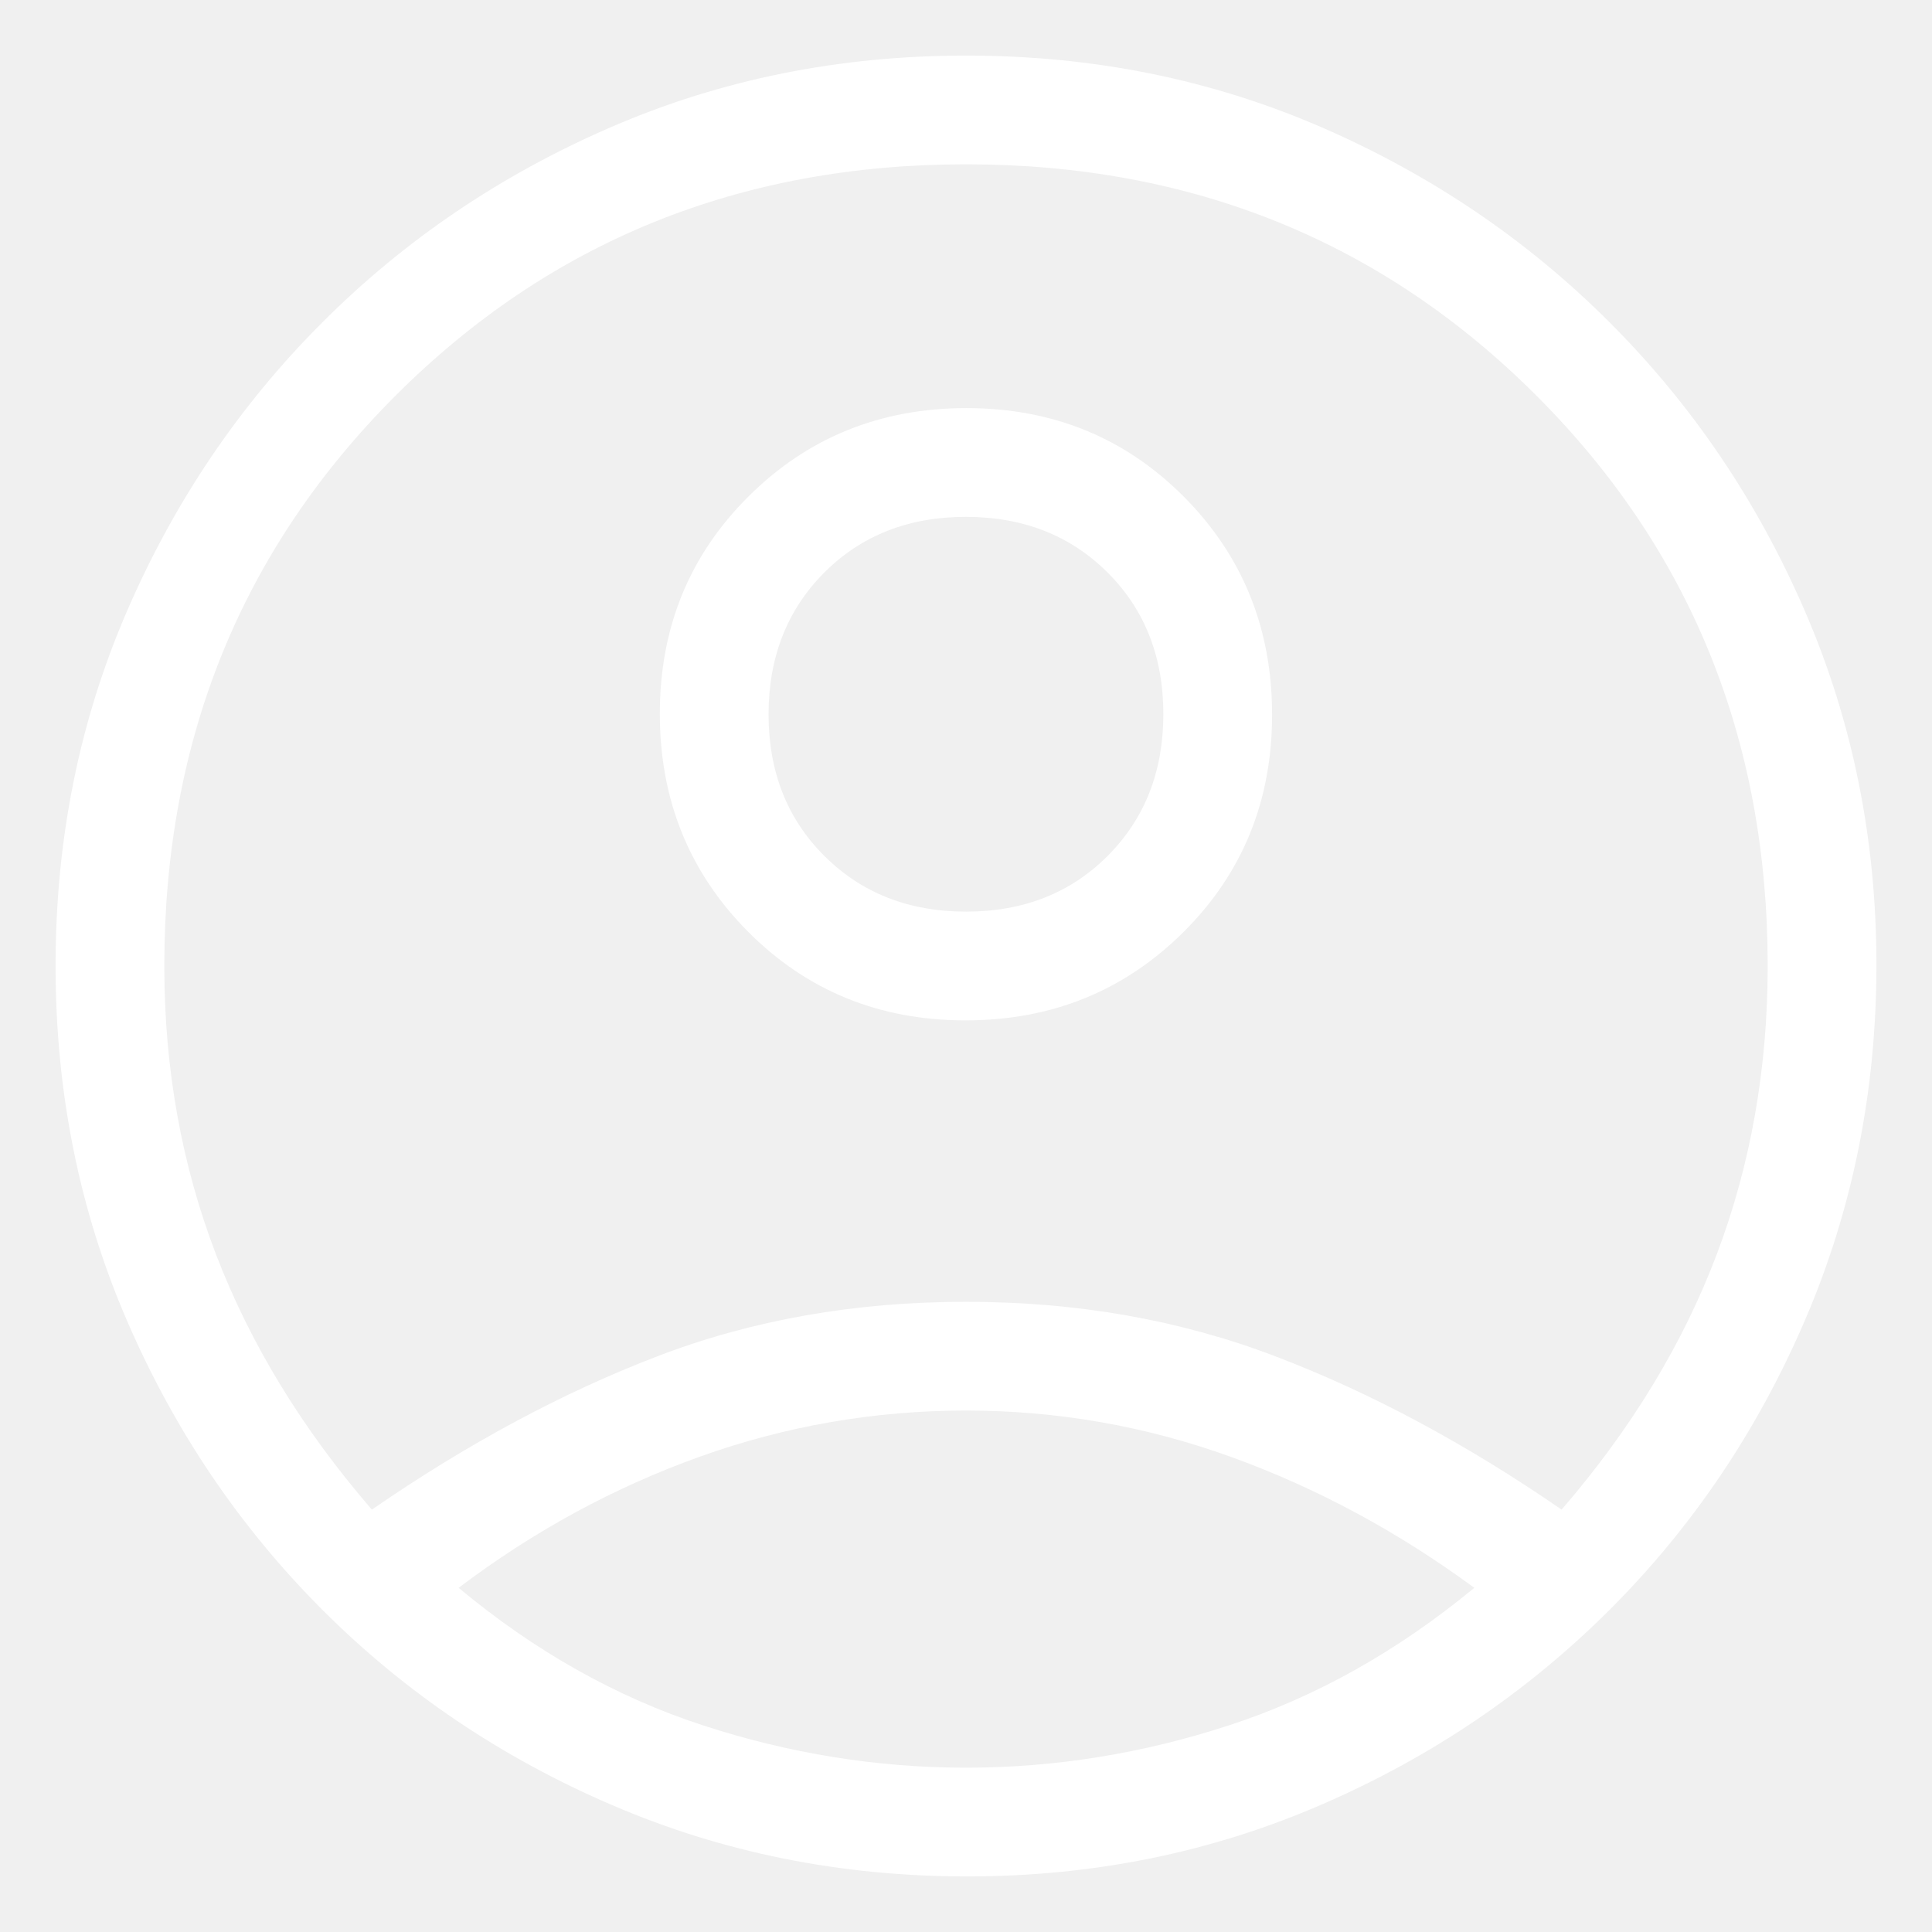
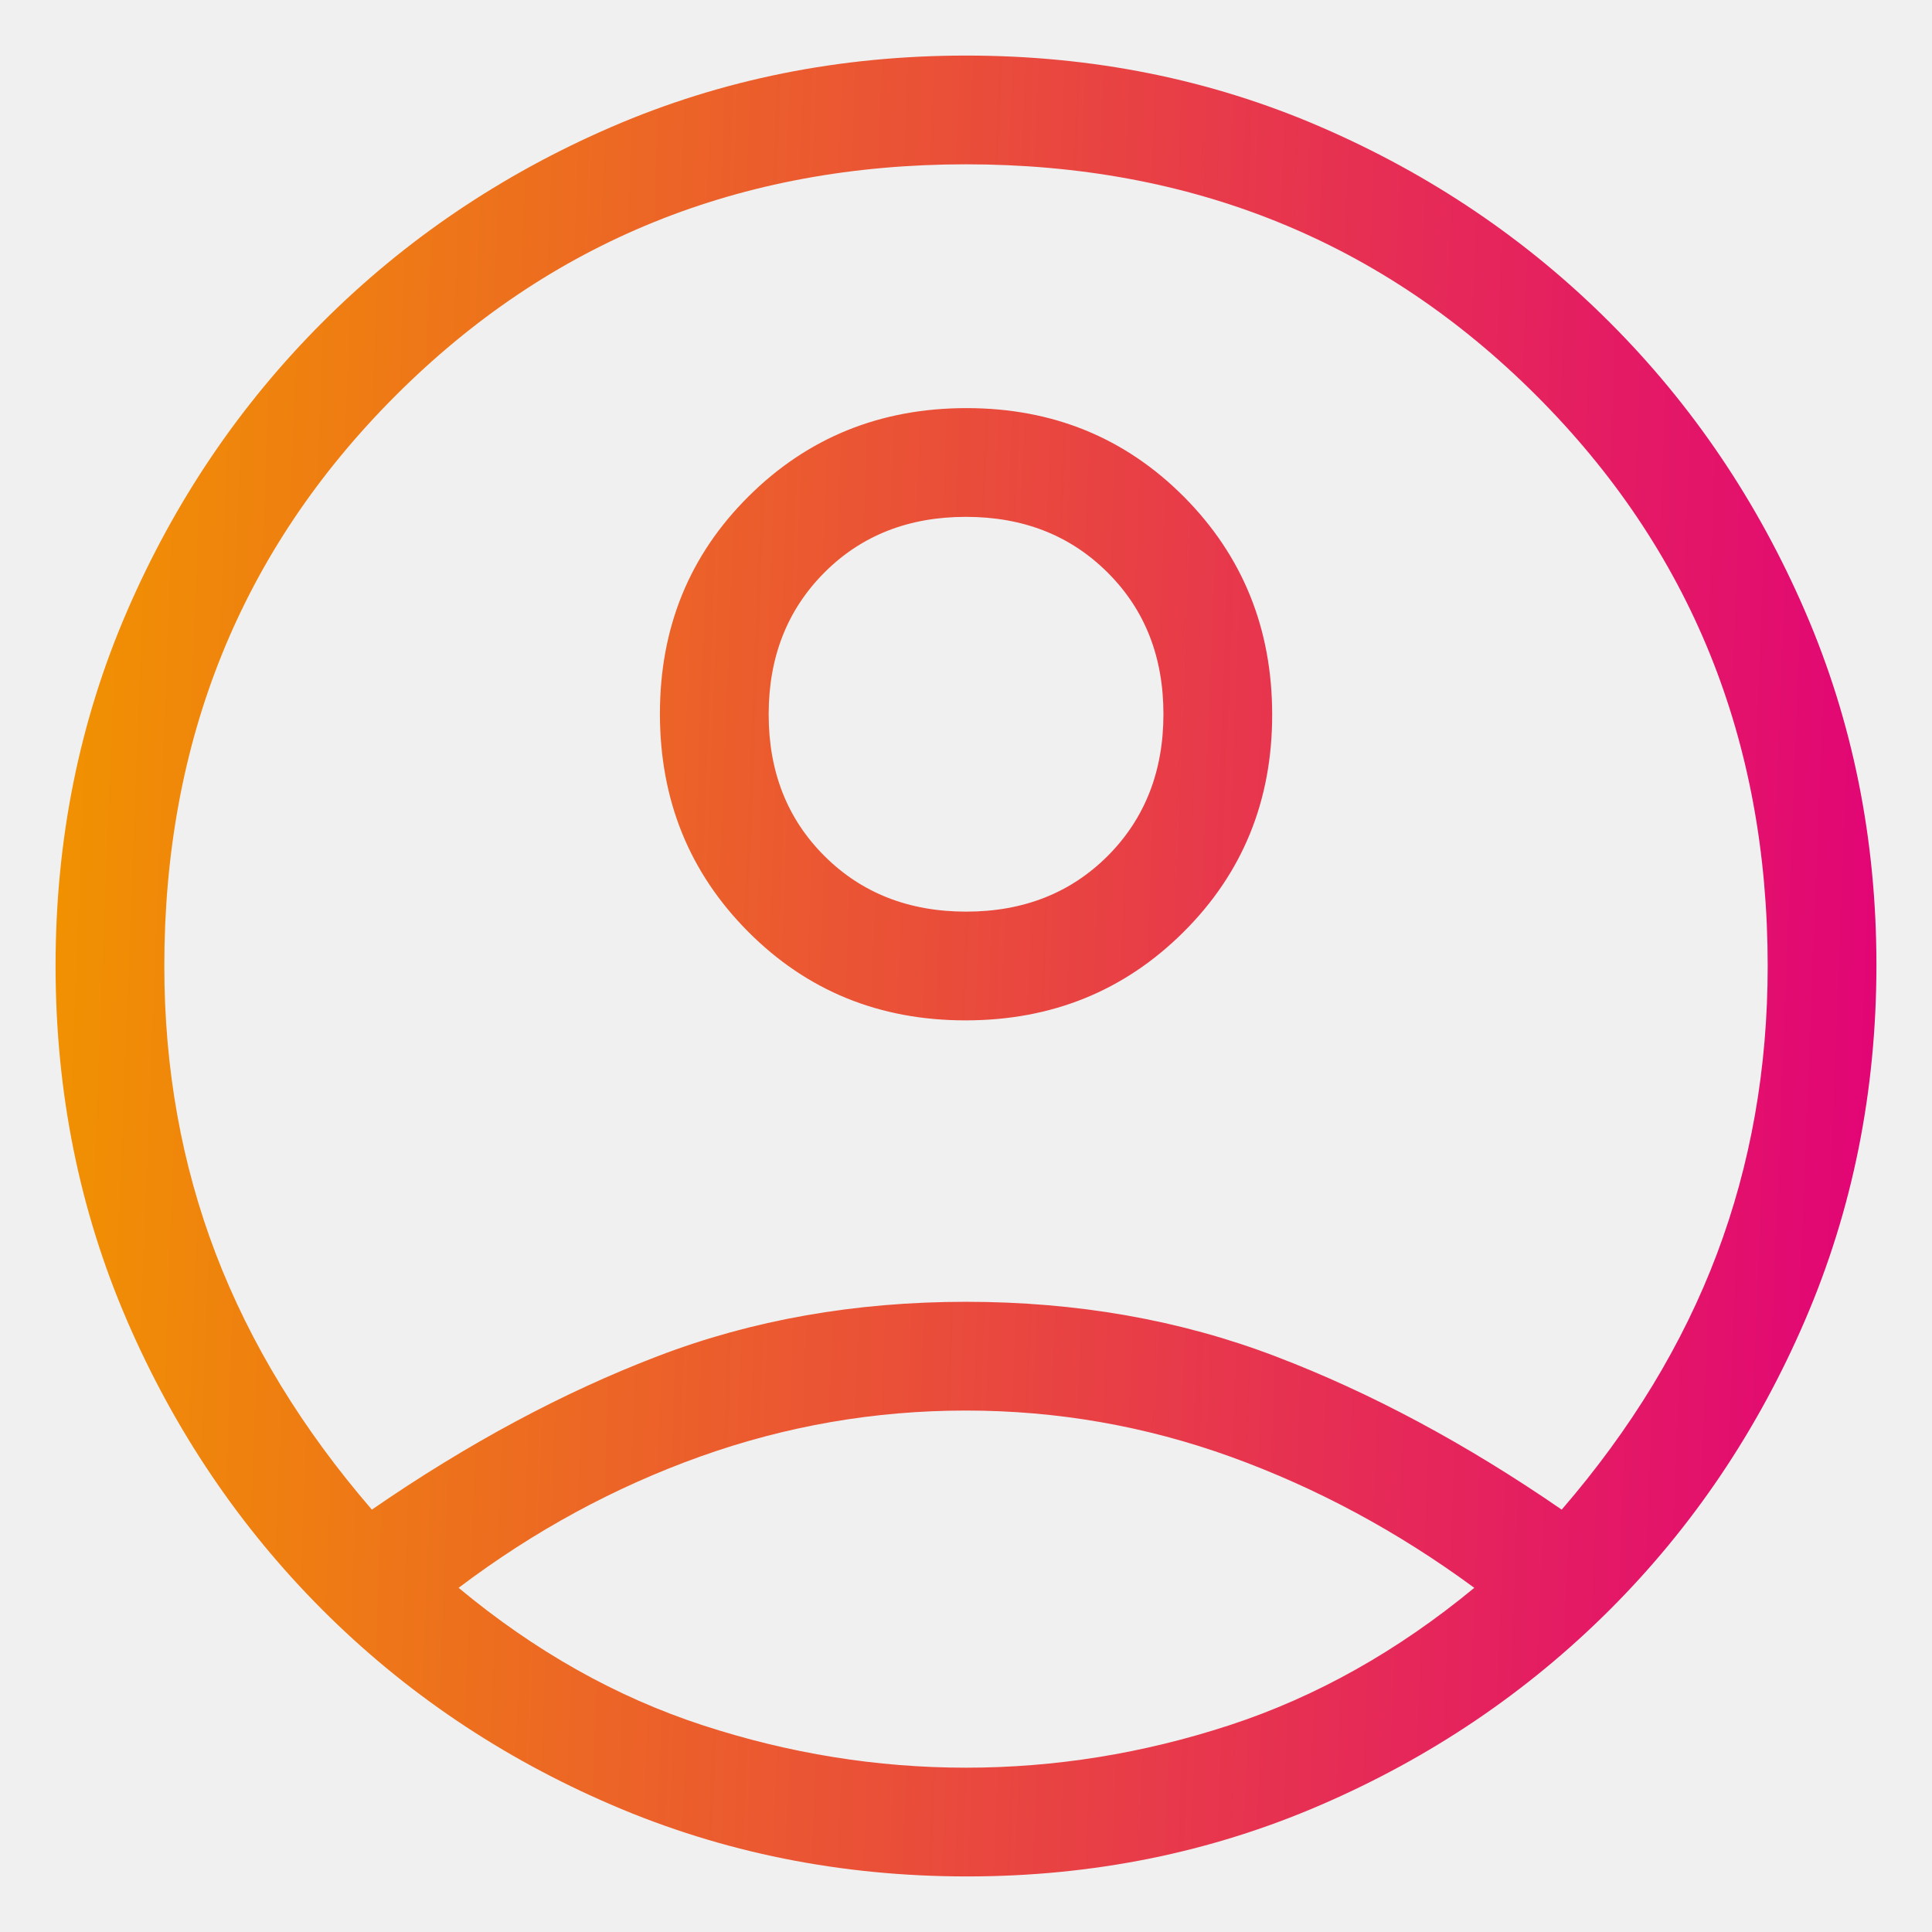
<svg xmlns="http://www.w3.org/2000/svg" width="21" height="21" viewBox="0 0 21 21" fill="none">
-   <path d="M4.042 16.409C5.082 15.692 6.117 15.136 7.146 14.742C8.176 14.347 9.294 14.15 10.5 14.15C11.706 14.15 12.826 14.347 13.861 14.742C14.896 15.136 15.934 15.692 16.974 16.409C17.731 15.532 18.294 14.605 18.662 13.63C19.03 12.655 19.214 11.611 19.214 10.5C19.214 8.043 18.376 5.976 16.7 4.3C15.024 2.624 12.957 1.786 10.5 1.786C8.043 1.786 5.976 2.624 4.3 4.3C2.624 5.976 1.786 8.043 1.786 10.5C1.786 11.611 1.973 12.655 2.346 13.63C2.719 14.605 3.284 15.532 4.042 16.409ZM10.494 11.091C9.558 11.091 8.77 10.769 8.131 10.127C7.492 9.484 7.172 8.694 7.172 7.758C7.172 6.821 7.494 6.034 8.137 5.395C8.779 4.756 9.569 4.436 10.505 4.436C11.442 4.436 12.23 4.758 12.869 5.4C13.508 6.043 13.827 6.833 13.827 7.769C13.827 8.705 13.506 9.493 12.863 10.132C12.22 10.771 11.431 11.091 10.494 11.091ZM10.512 20.396C9.14 20.396 7.854 20.137 6.652 19.62C5.45 19.104 4.4 18.395 3.502 17.496C2.603 16.596 1.896 15.549 1.379 14.352C0.862 13.155 0.604 11.871 0.604 10.498C0.604 9.125 0.862 7.841 1.379 6.646C1.896 5.45 2.604 4.403 3.504 3.504C4.403 2.604 5.451 1.896 6.648 1.379C7.844 0.862 9.129 0.604 10.502 0.604C11.875 0.604 13.159 0.862 14.354 1.379C15.549 1.896 16.596 2.604 17.496 3.504C18.395 4.403 19.104 5.451 19.62 6.646C20.137 7.842 20.396 9.123 20.396 10.488C20.396 11.859 20.137 13.146 19.62 14.348C19.104 15.55 18.395 16.6 17.496 17.498C16.596 18.396 15.549 19.104 14.353 19.62C13.157 20.137 11.877 20.396 10.512 20.396ZM10.5 19.214C11.468 19.214 12.423 19.06 13.364 18.752C14.306 18.444 15.193 17.946 16.025 17.259C15.193 16.647 14.312 16.173 13.381 15.836C12.451 15.5 11.491 15.332 10.5 15.332C9.509 15.332 8.547 15.498 7.613 15.831C6.68 16.165 5.804 16.64 4.985 17.259C5.81 17.946 6.694 18.444 7.635 18.752C8.577 19.06 9.532 19.214 10.5 19.214ZM10.501 9.909C11.124 9.909 11.637 9.707 12.04 9.303C12.444 8.898 12.645 8.385 12.645 7.762C12.645 7.139 12.443 6.626 12.039 6.223C11.635 5.82 11.121 5.618 10.498 5.618C9.876 5.618 9.363 5.82 8.959 6.224C8.556 6.629 8.354 7.142 8.354 7.765C8.354 8.388 8.556 8.901 8.961 9.304C9.365 9.707 9.878 9.909 10.501 9.909Z" fill="white" />
+   <path d="M4.042 16.409C5.082 15.692 6.117 15.136 7.147 14.742C8.177 14.347 9.294 14.15 10.5 14.15C11.706 14.15 12.827 14.347 13.862 14.742C14.897 15.136 15.934 15.692 16.975 16.409C17.732 15.532 18.294 14.605 18.662 13.63C19.03 12.655 19.214 11.611 19.214 10.5C19.214 8.043 18.376 5.976 16.7 4.3C15.024 2.624 12.958 1.786 10.5 1.786C8.043 1.786 5.976 2.624 4.3 4.3C2.624 5.976 1.786 8.043 1.786 10.5C1.786 11.611 1.973 12.655 2.346 13.63C2.72 14.605 3.285 15.532 4.042 16.409ZM10.495 11.091C9.558 11.091 8.771 10.769 8.132 10.127C7.492 9.484 7.173 8.694 7.173 7.758C7.173 6.821 7.494 6.034 8.137 5.395C8.78 4.756 9.57 4.436 10.506 4.436C11.442 4.436 12.23 4.758 12.869 5.4C13.508 6.043 13.828 6.833 13.828 7.769C13.828 8.705 13.506 9.493 12.863 10.132C12.221 10.771 11.431 11.091 10.495 11.091ZM10.512 20.396C9.141 20.396 7.854 20.137 6.652 19.62C5.45 19.104 4.4 18.395 3.502 17.496C2.604 16.596 1.897 15.549 1.38 14.352C0.863 13.155 0.604 11.871 0.604 10.498C0.604 9.125 0.863 7.841 1.38 6.646C1.897 5.45 2.605 4.403 3.504 3.504C4.404 2.604 5.452 1.896 6.648 1.379C7.845 0.862 9.129 0.604 10.502 0.604C11.875 0.604 13.159 0.862 14.354 1.379C15.55 1.896 16.597 2.604 17.497 3.504C18.396 4.403 19.104 5.451 19.621 6.646C20.138 7.842 20.396 9.123 20.396 10.488C20.396 11.859 20.138 13.146 19.621 14.348C19.104 15.55 18.396 16.6 17.497 17.498C16.597 18.396 15.549 19.104 14.354 19.62C13.158 20.137 11.877 20.396 10.512 20.396ZM10.5 19.214C11.469 19.214 12.423 19.06 13.365 18.752C14.306 18.444 15.193 17.946 16.025 17.259C15.193 16.647 14.312 16.173 13.382 15.836C12.452 15.5 11.491 15.332 10.5 15.332C9.509 15.332 8.547 15.498 7.614 15.831C6.68 16.165 5.804 16.64 4.985 17.259C5.811 17.946 6.694 18.444 7.636 18.752C8.577 19.06 9.532 19.214 10.5 19.214ZM10.502 9.909C11.124 9.909 11.637 9.707 12.041 9.303C12.444 8.898 12.646 8.385 12.646 7.762C12.646 7.139 12.444 6.626 12.039 6.223C11.635 5.82 11.122 5.618 10.499 5.618C9.876 5.618 9.363 5.82 8.96 6.224C8.557 6.629 8.355 7.142 8.355 7.765C8.355 8.388 8.557 8.901 8.961 9.304C9.365 9.707 9.879 9.909 10.502 9.909Z" fill="url(#paint0_linear_787_308)" />
+   <defs>
+     <linearGradient id="paint0_linear_787_308" x1="20.396" y1="31.208" x2="-0.559" y2="30.39" gradientUnits="userSpaceOnUse">
+       <stop stop-color="#E1007A" />
+       <stop offset="0.995" stop-color="#F19300" />
+     </linearGradient>
+   </defs>
</svg>
